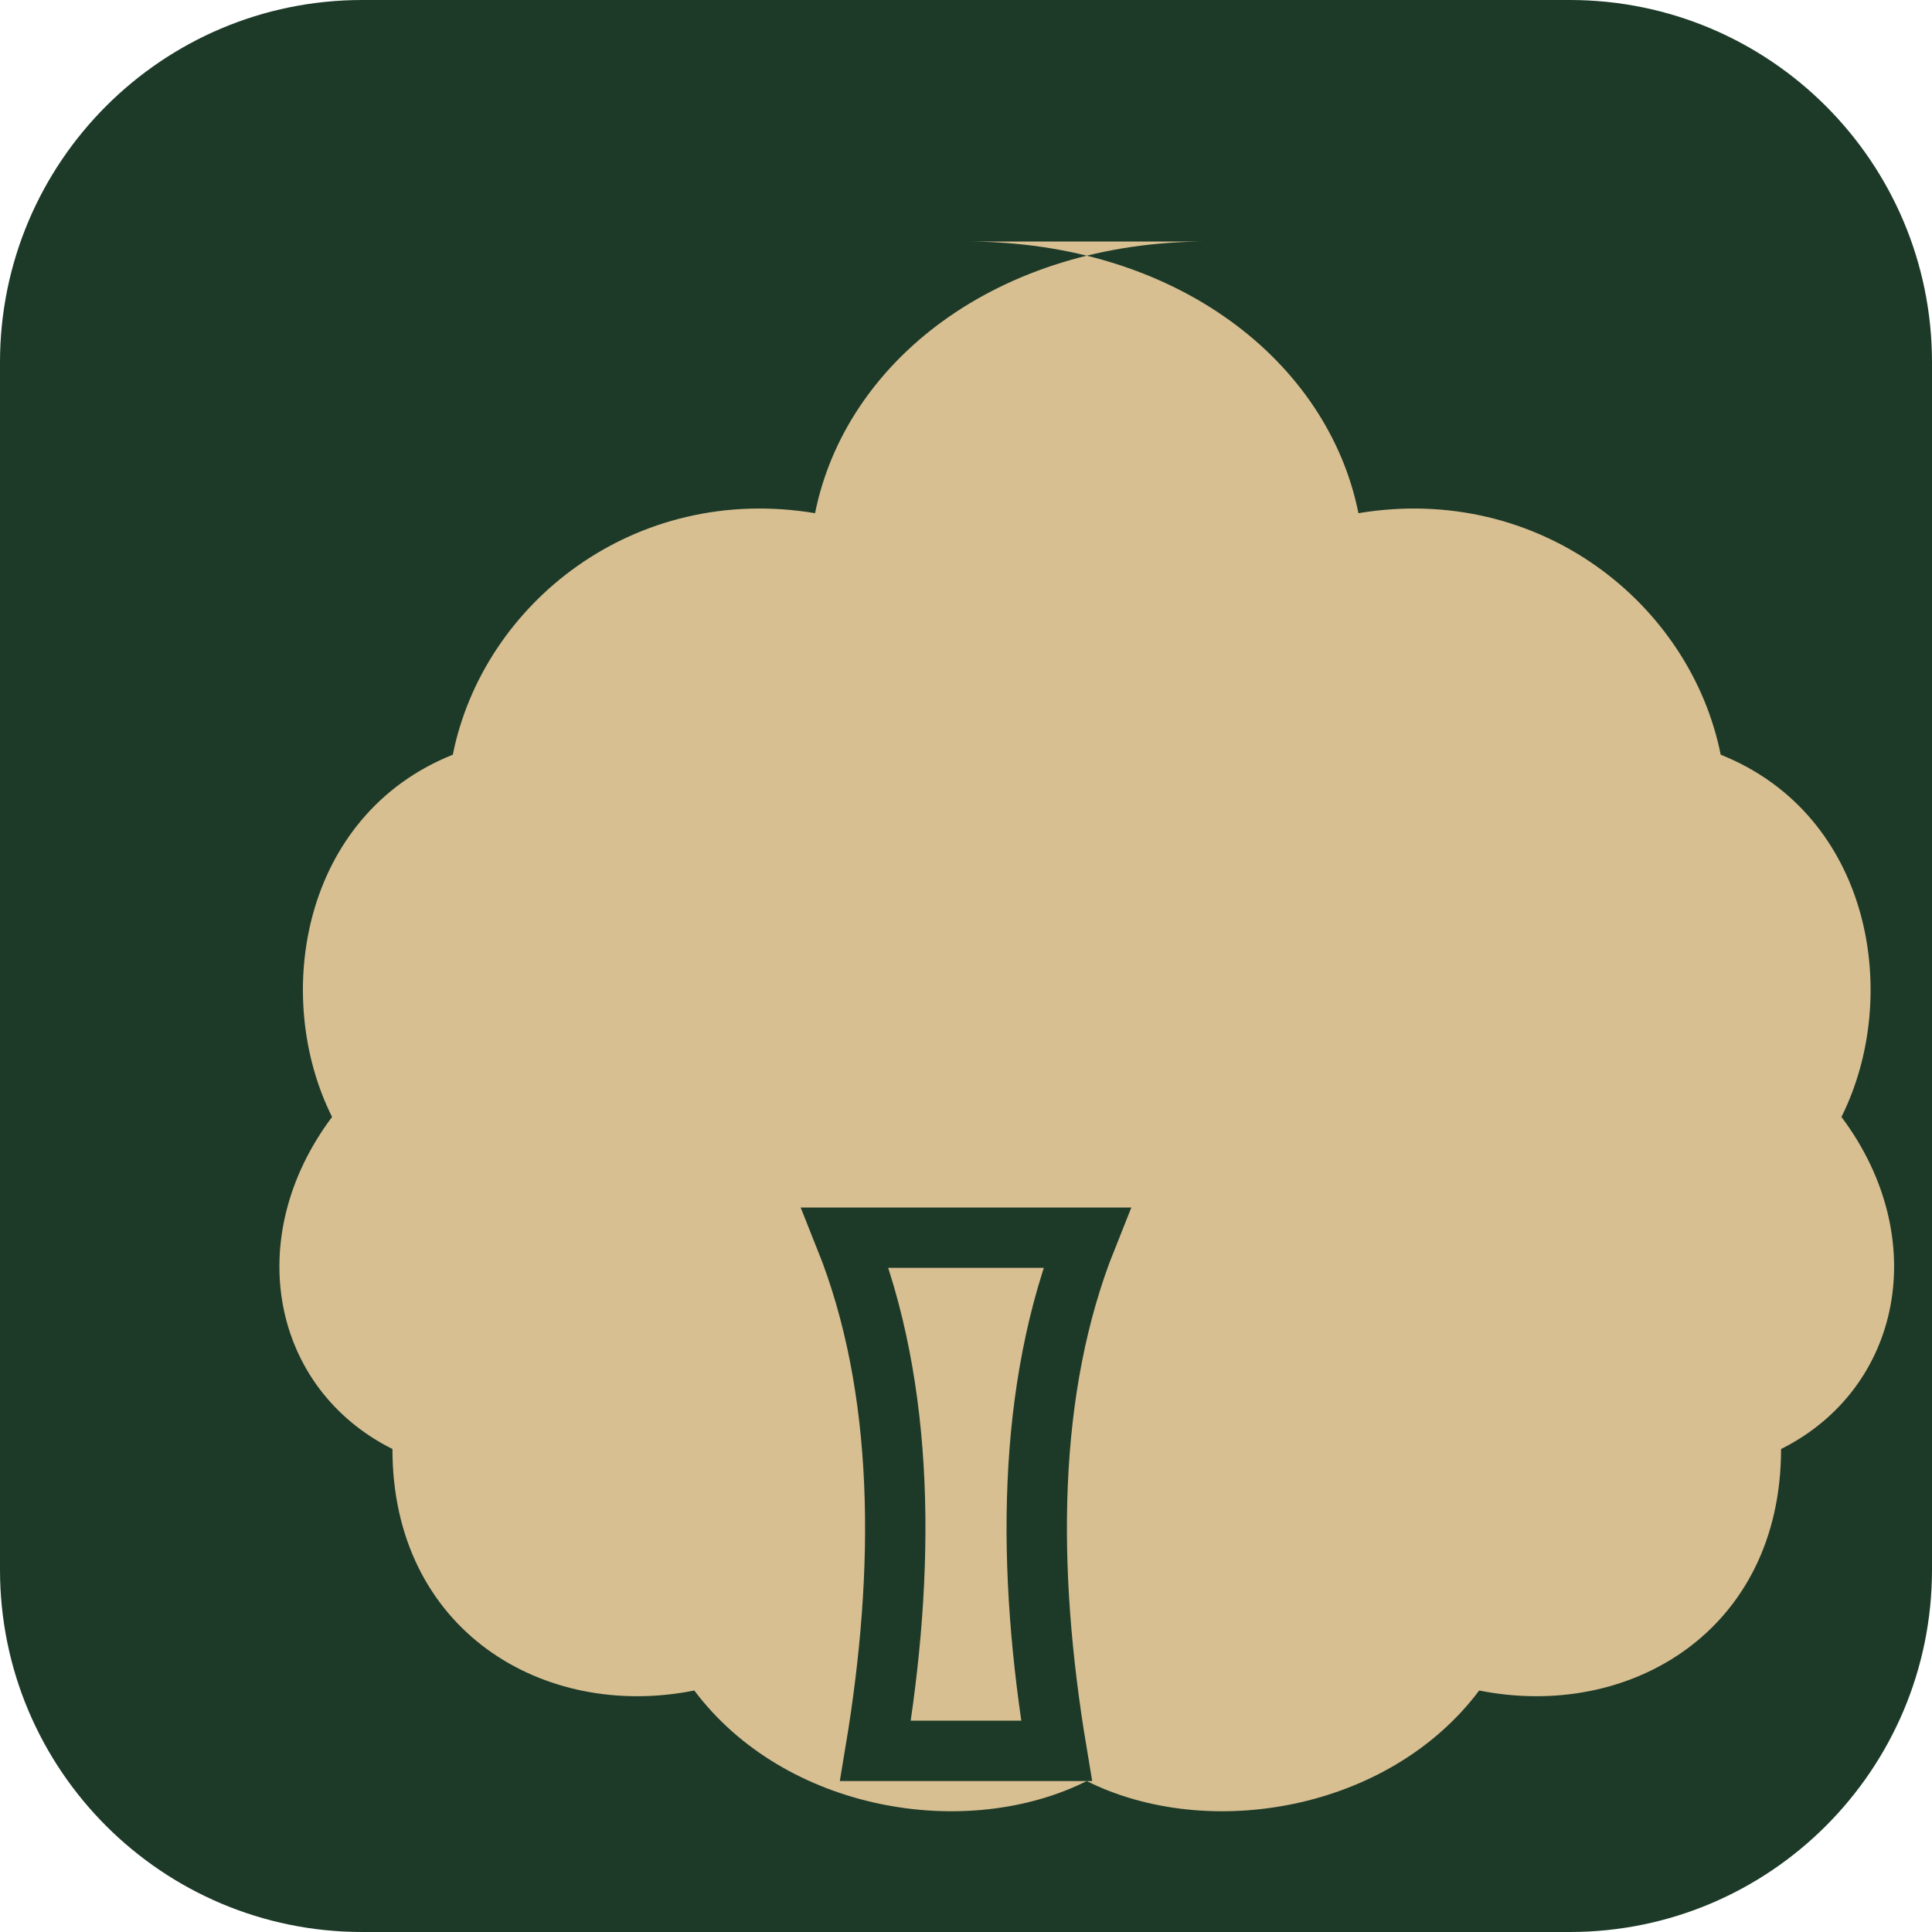
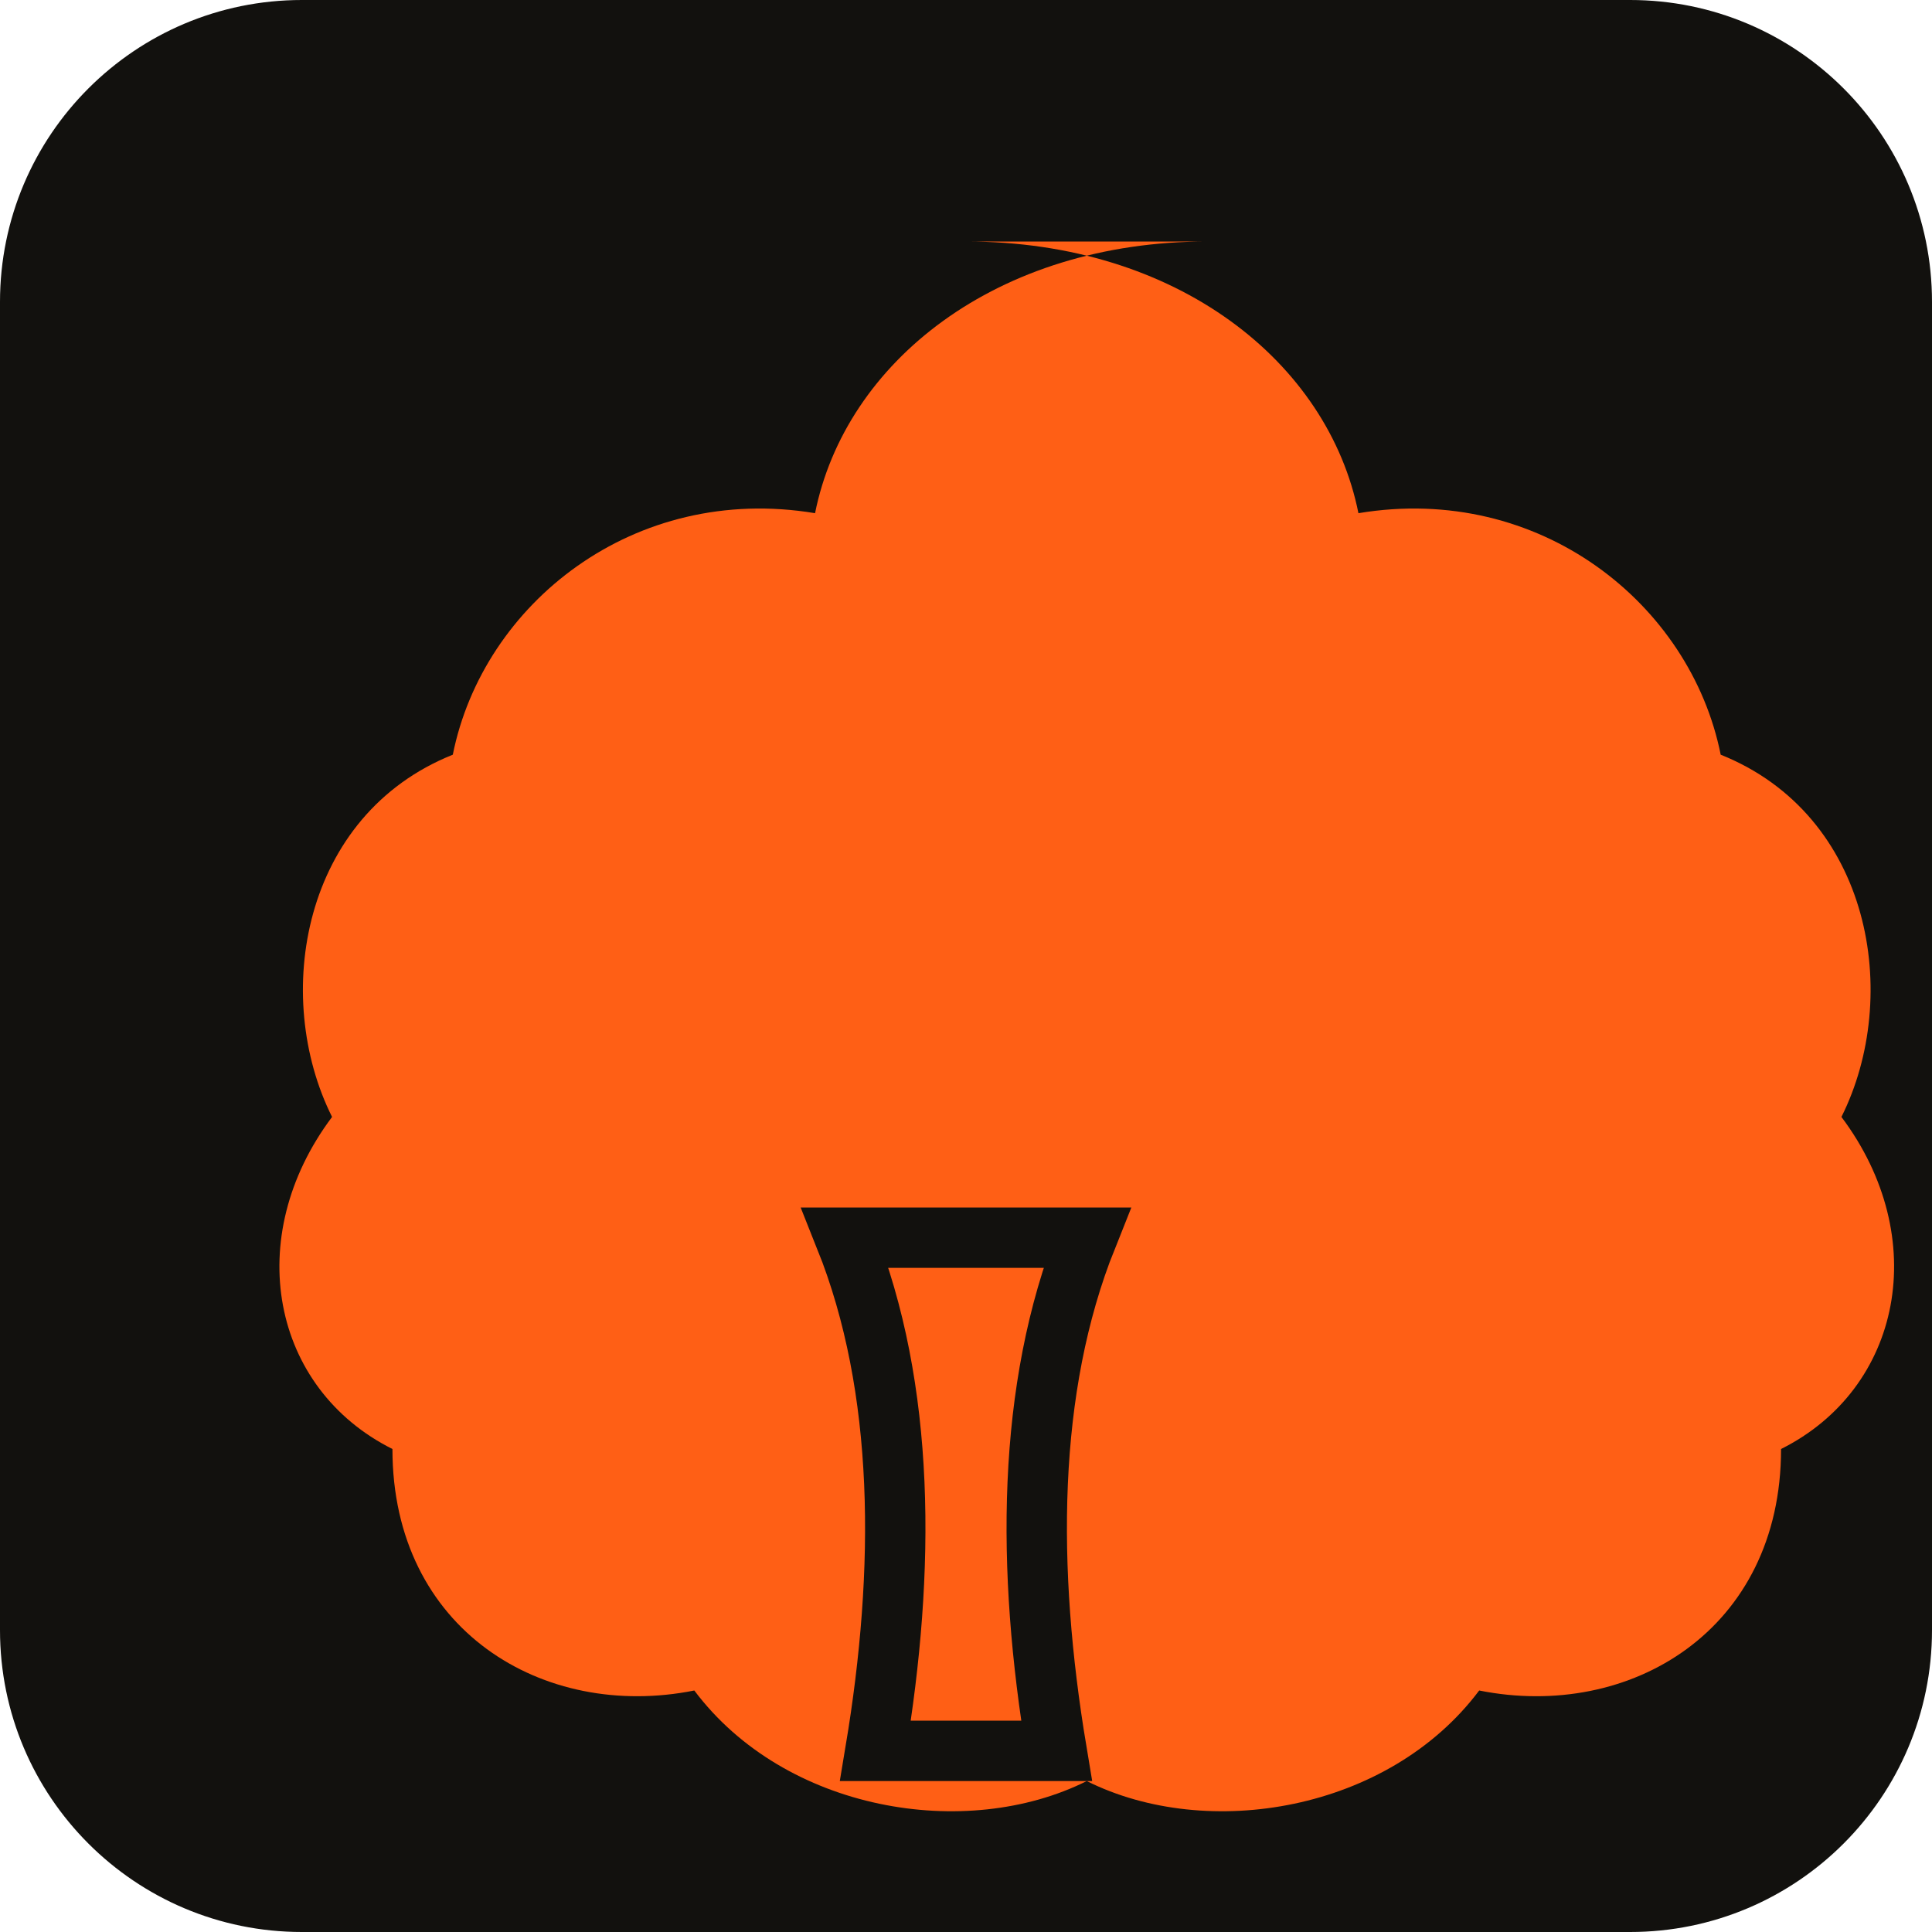
<svg xmlns="http://www.w3.org/2000/svg" viewBox="0 0 64 64">
-   <rect width="64" height="64" rx="12" fill="#1d3a29" />
-   <path fill="#d8bf91" d="M32 8c7 0 12 4 13 9 6-1 11 3 12 8 5 2 6 8 4 12 3 4 2 9-2 11 0 6-5 9-10 8-3 4-9 5-13 3-4 2-10 1-13-3-5 1-10-2-10-8-4-2-5-7-2-11-2-4-1-10 4-12 1-5 6-9 12-8 1-5 6-9 13-9Z" />
-   <path fill="#d8bf91" stroke="#1d3a29" stroke-width="2" d="M29 58c1-6 1-12-1-17h8c-2 5-2 11-1 17Z" />
+   <rect width="64" height="64" rx="10" fill="#12110e" />
+   <path fill="#ff5f15" d="M32 8c7 0 12 4 13 9 6-1 11 3 12 8 5 2 6 8 4 12 3 4 2 9-2 11 0 6-5 9-10 8-3 4-9 5-13 3-4 2-10 1-13-3-5 1-10-2-10-8-4-2-5-7-2-11-2-4-1-10 4-12 1-5 6-9 12-8 1-5 6-9 13-9Z" />
+   <path fill="#ff5f15" stroke="#12110e" stroke-width="2" d="M29 58c1-6 1-12-1-17h8c-2 5-2 11-1 17Z" />
</svg>
